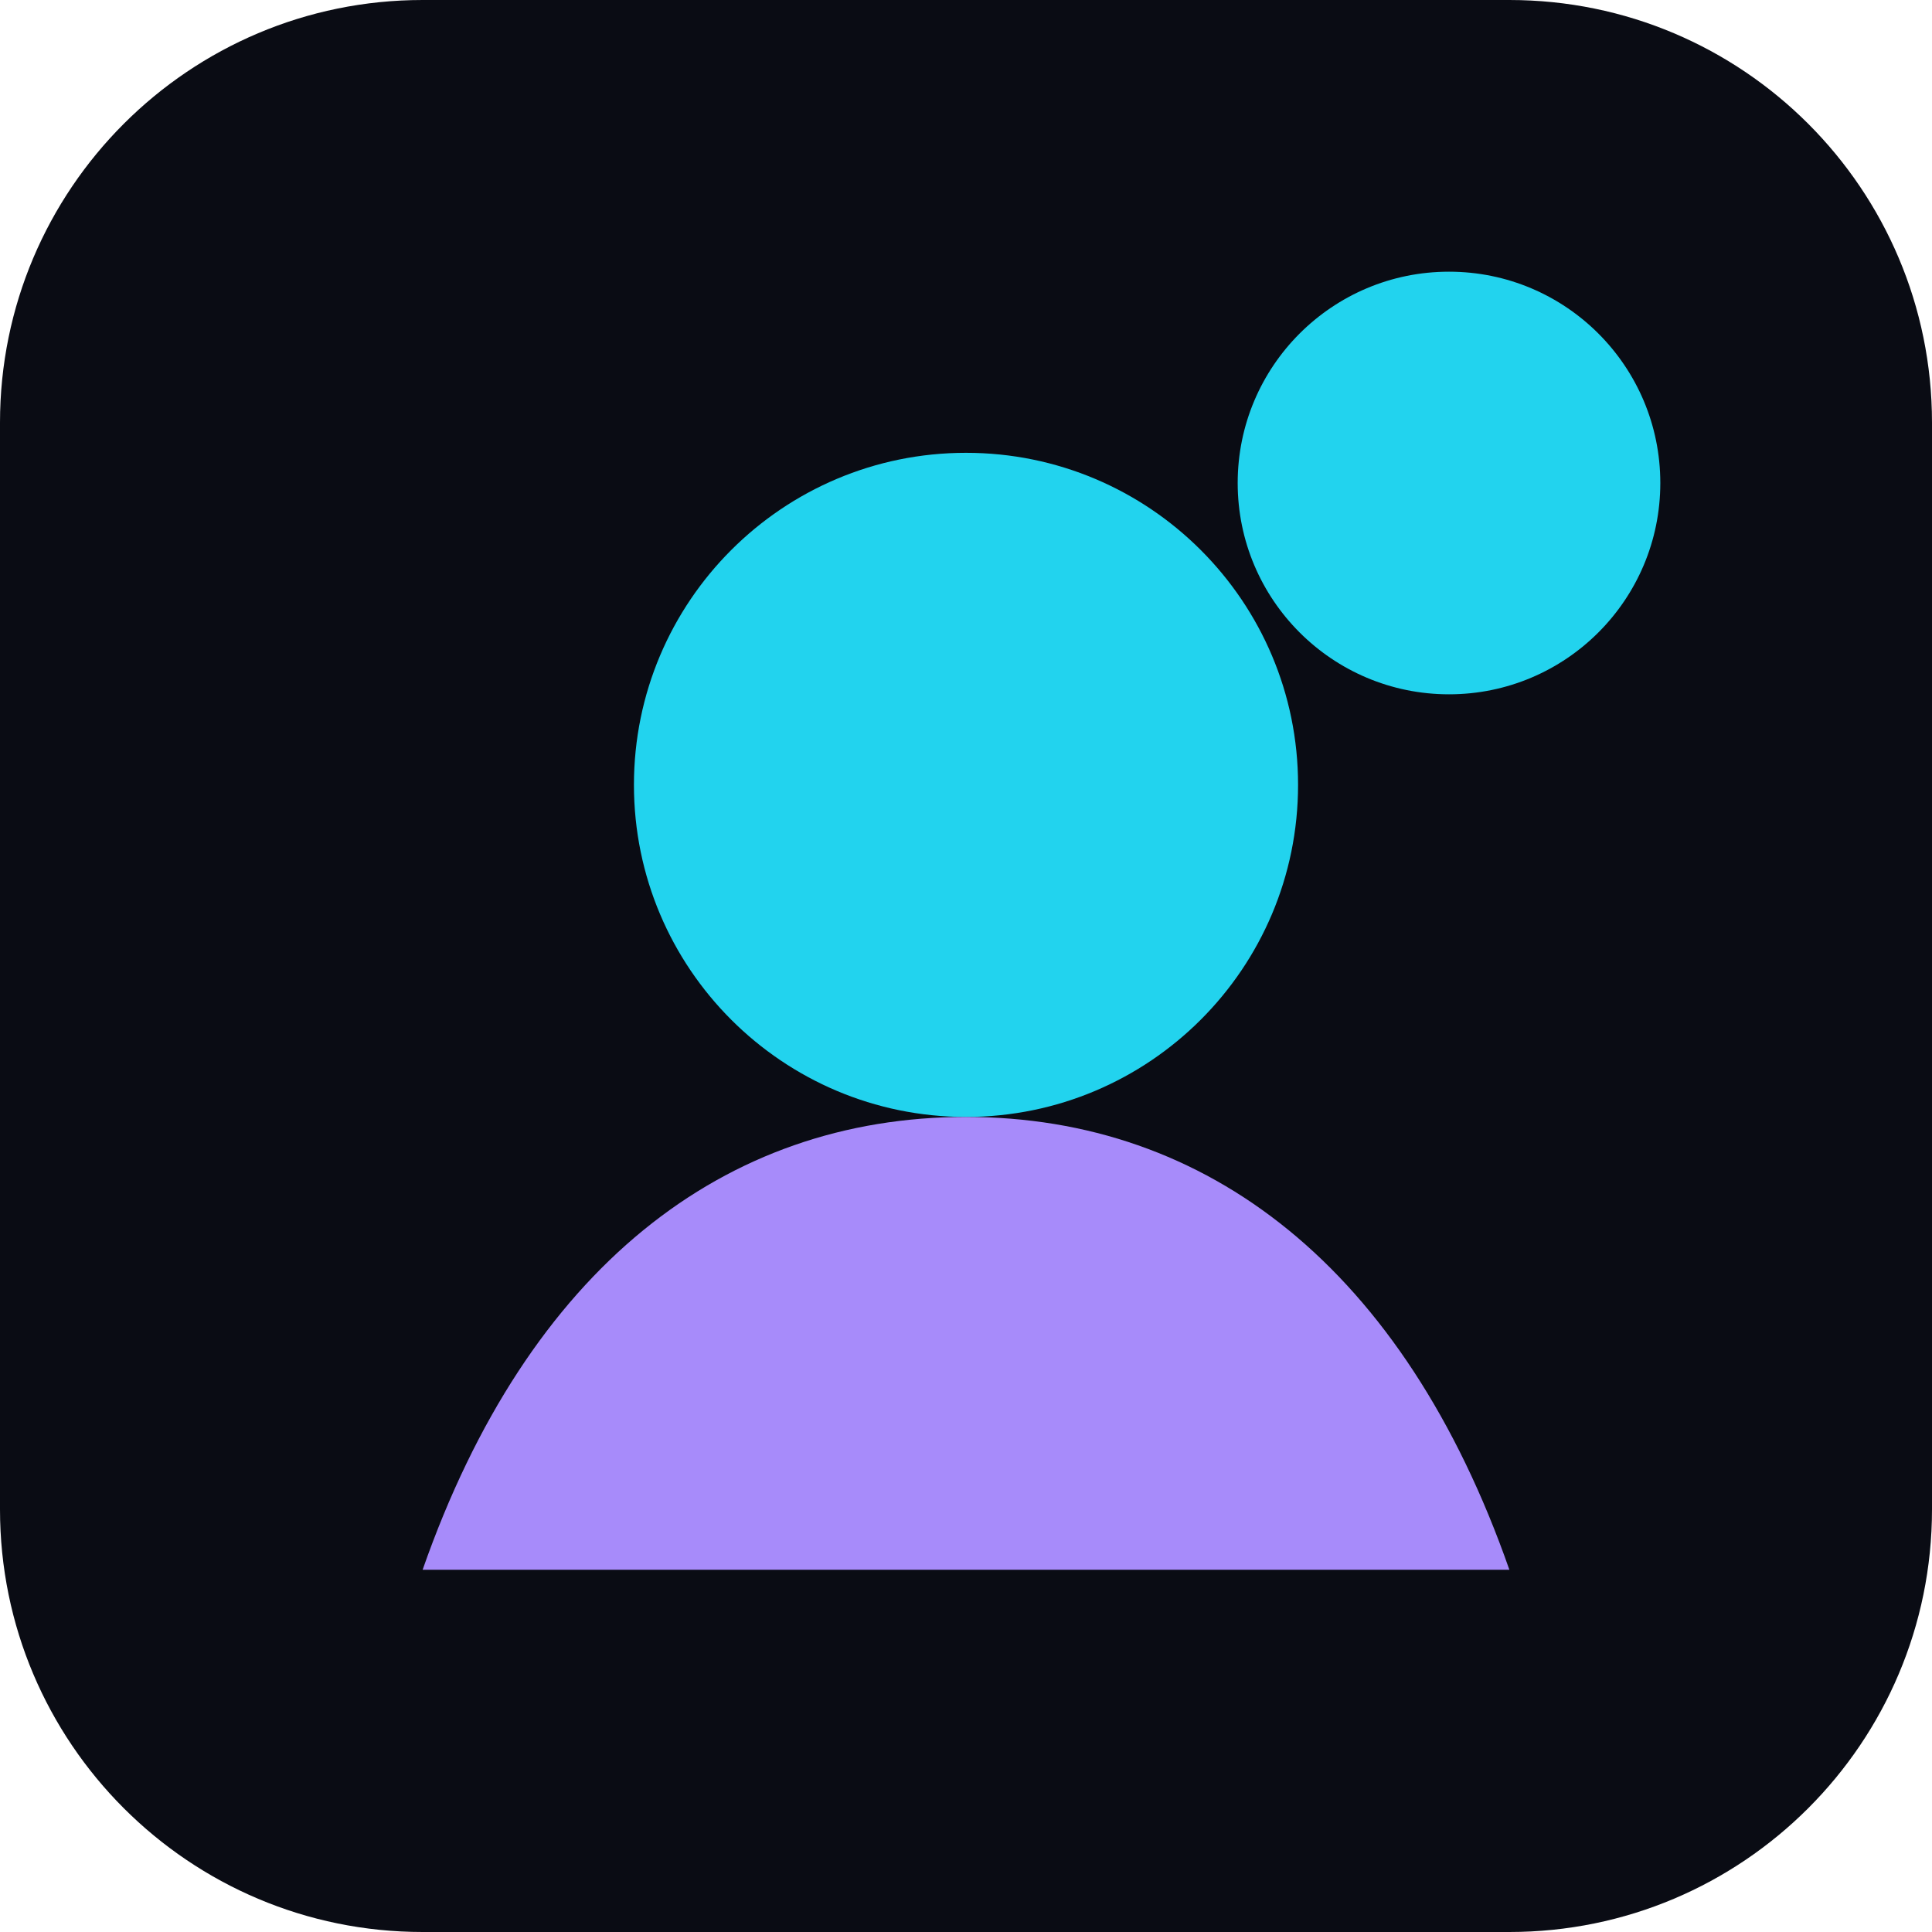
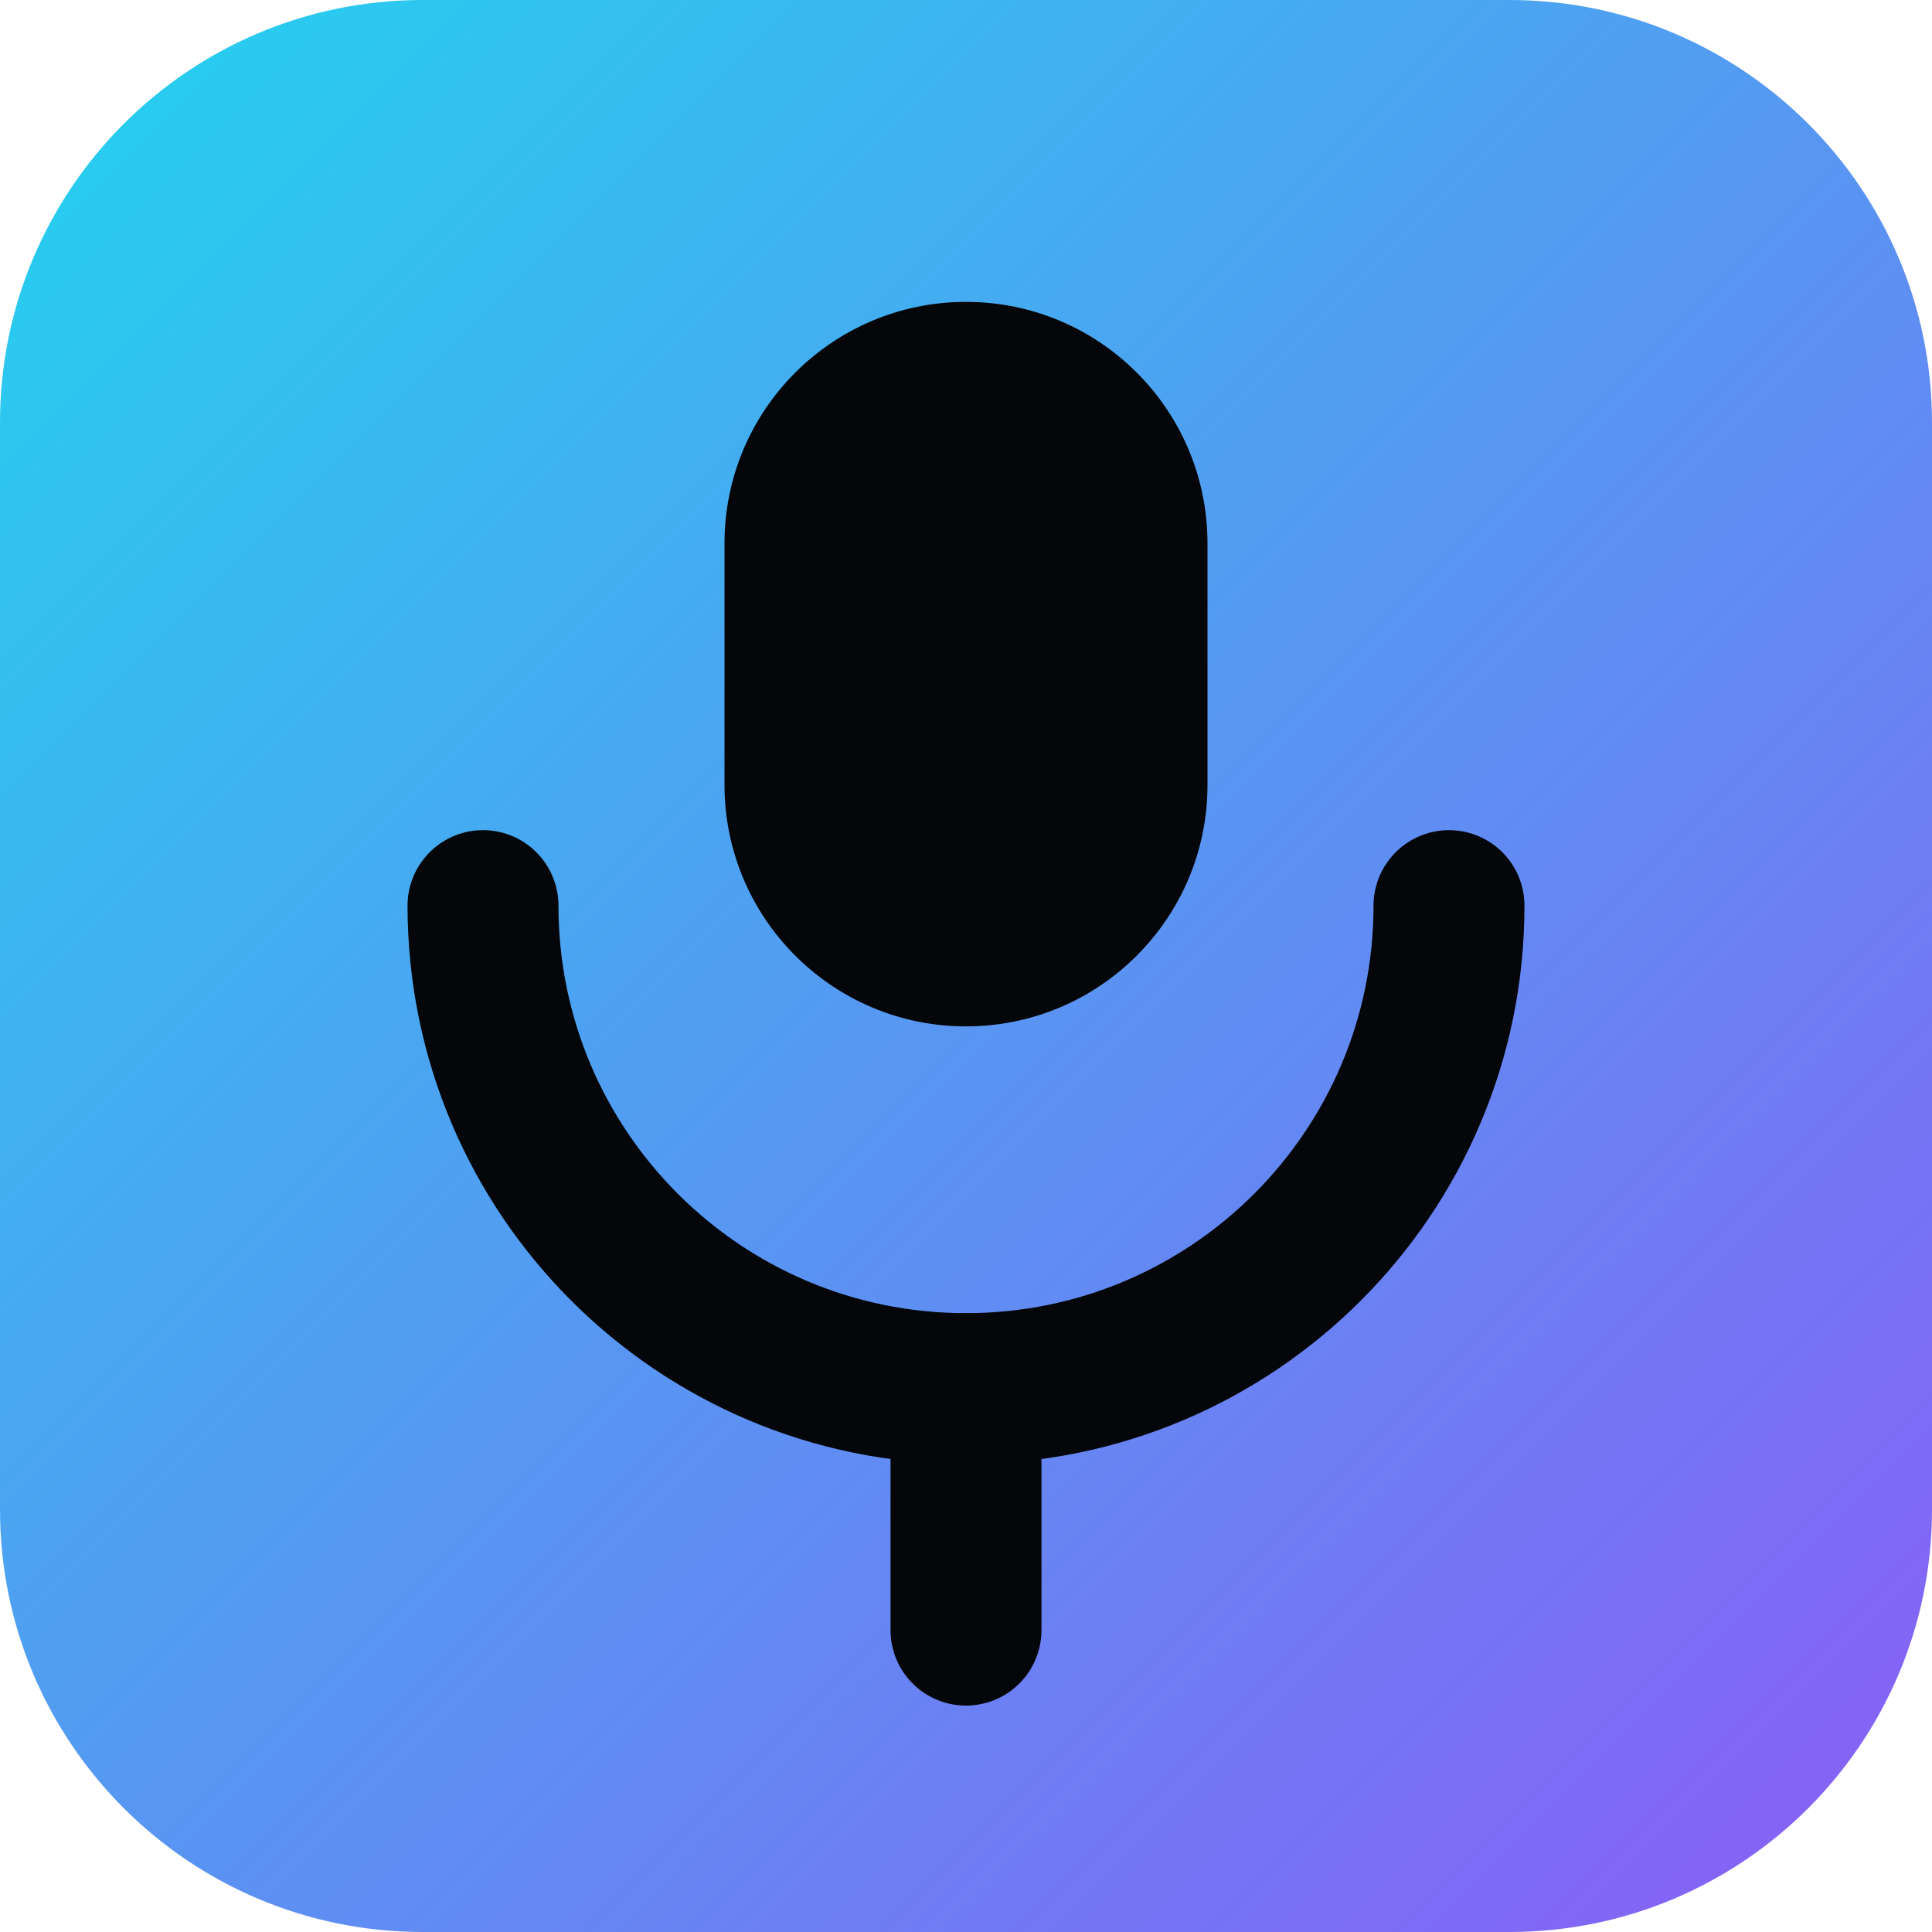
<svg xmlns="http://www.w3.org/2000/svg" viewBox="0 0 64 64" fill="none">
-   <rect width="64" height="64" rx="14" fill="#0a0c14" />
-   <circle cx="32" cy="26" r="11" fill="#22d3ee" />
-   <path d="M14 52c3.5-10 10-15 18-15s14.5 5 18 15" fill="#a78bfa" />
-   <circle cx="48" cy="16" r="7" fill="#22d3ee" />
+   <defs>
+     <linearGradient id="tile" x1="0" y1="0" x2="64" y2="64" gradientUnits="userSpaceOnUse">
+       <stop stop-color="#22d3ee" />
+       <stop offset="1" stop-color="#8b5cf6" />
+     </linearGradient>
+   </defs>
+   <rect width="64" height="64" rx="14" fill="url(#tile)" />
+   <rect x="24" y="10" width="16" height="24" rx="8" fill="#05060a" />
+   <path d="M16 30a16 16 0 0 0 32 0" stroke="#05060a" stroke-width="5" stroke-linecap="round" fill="none" />
+   <path d="M32 46v8" stroke="#05060a" stroke-width="5" stroke-linecap="round" />
</svg>
